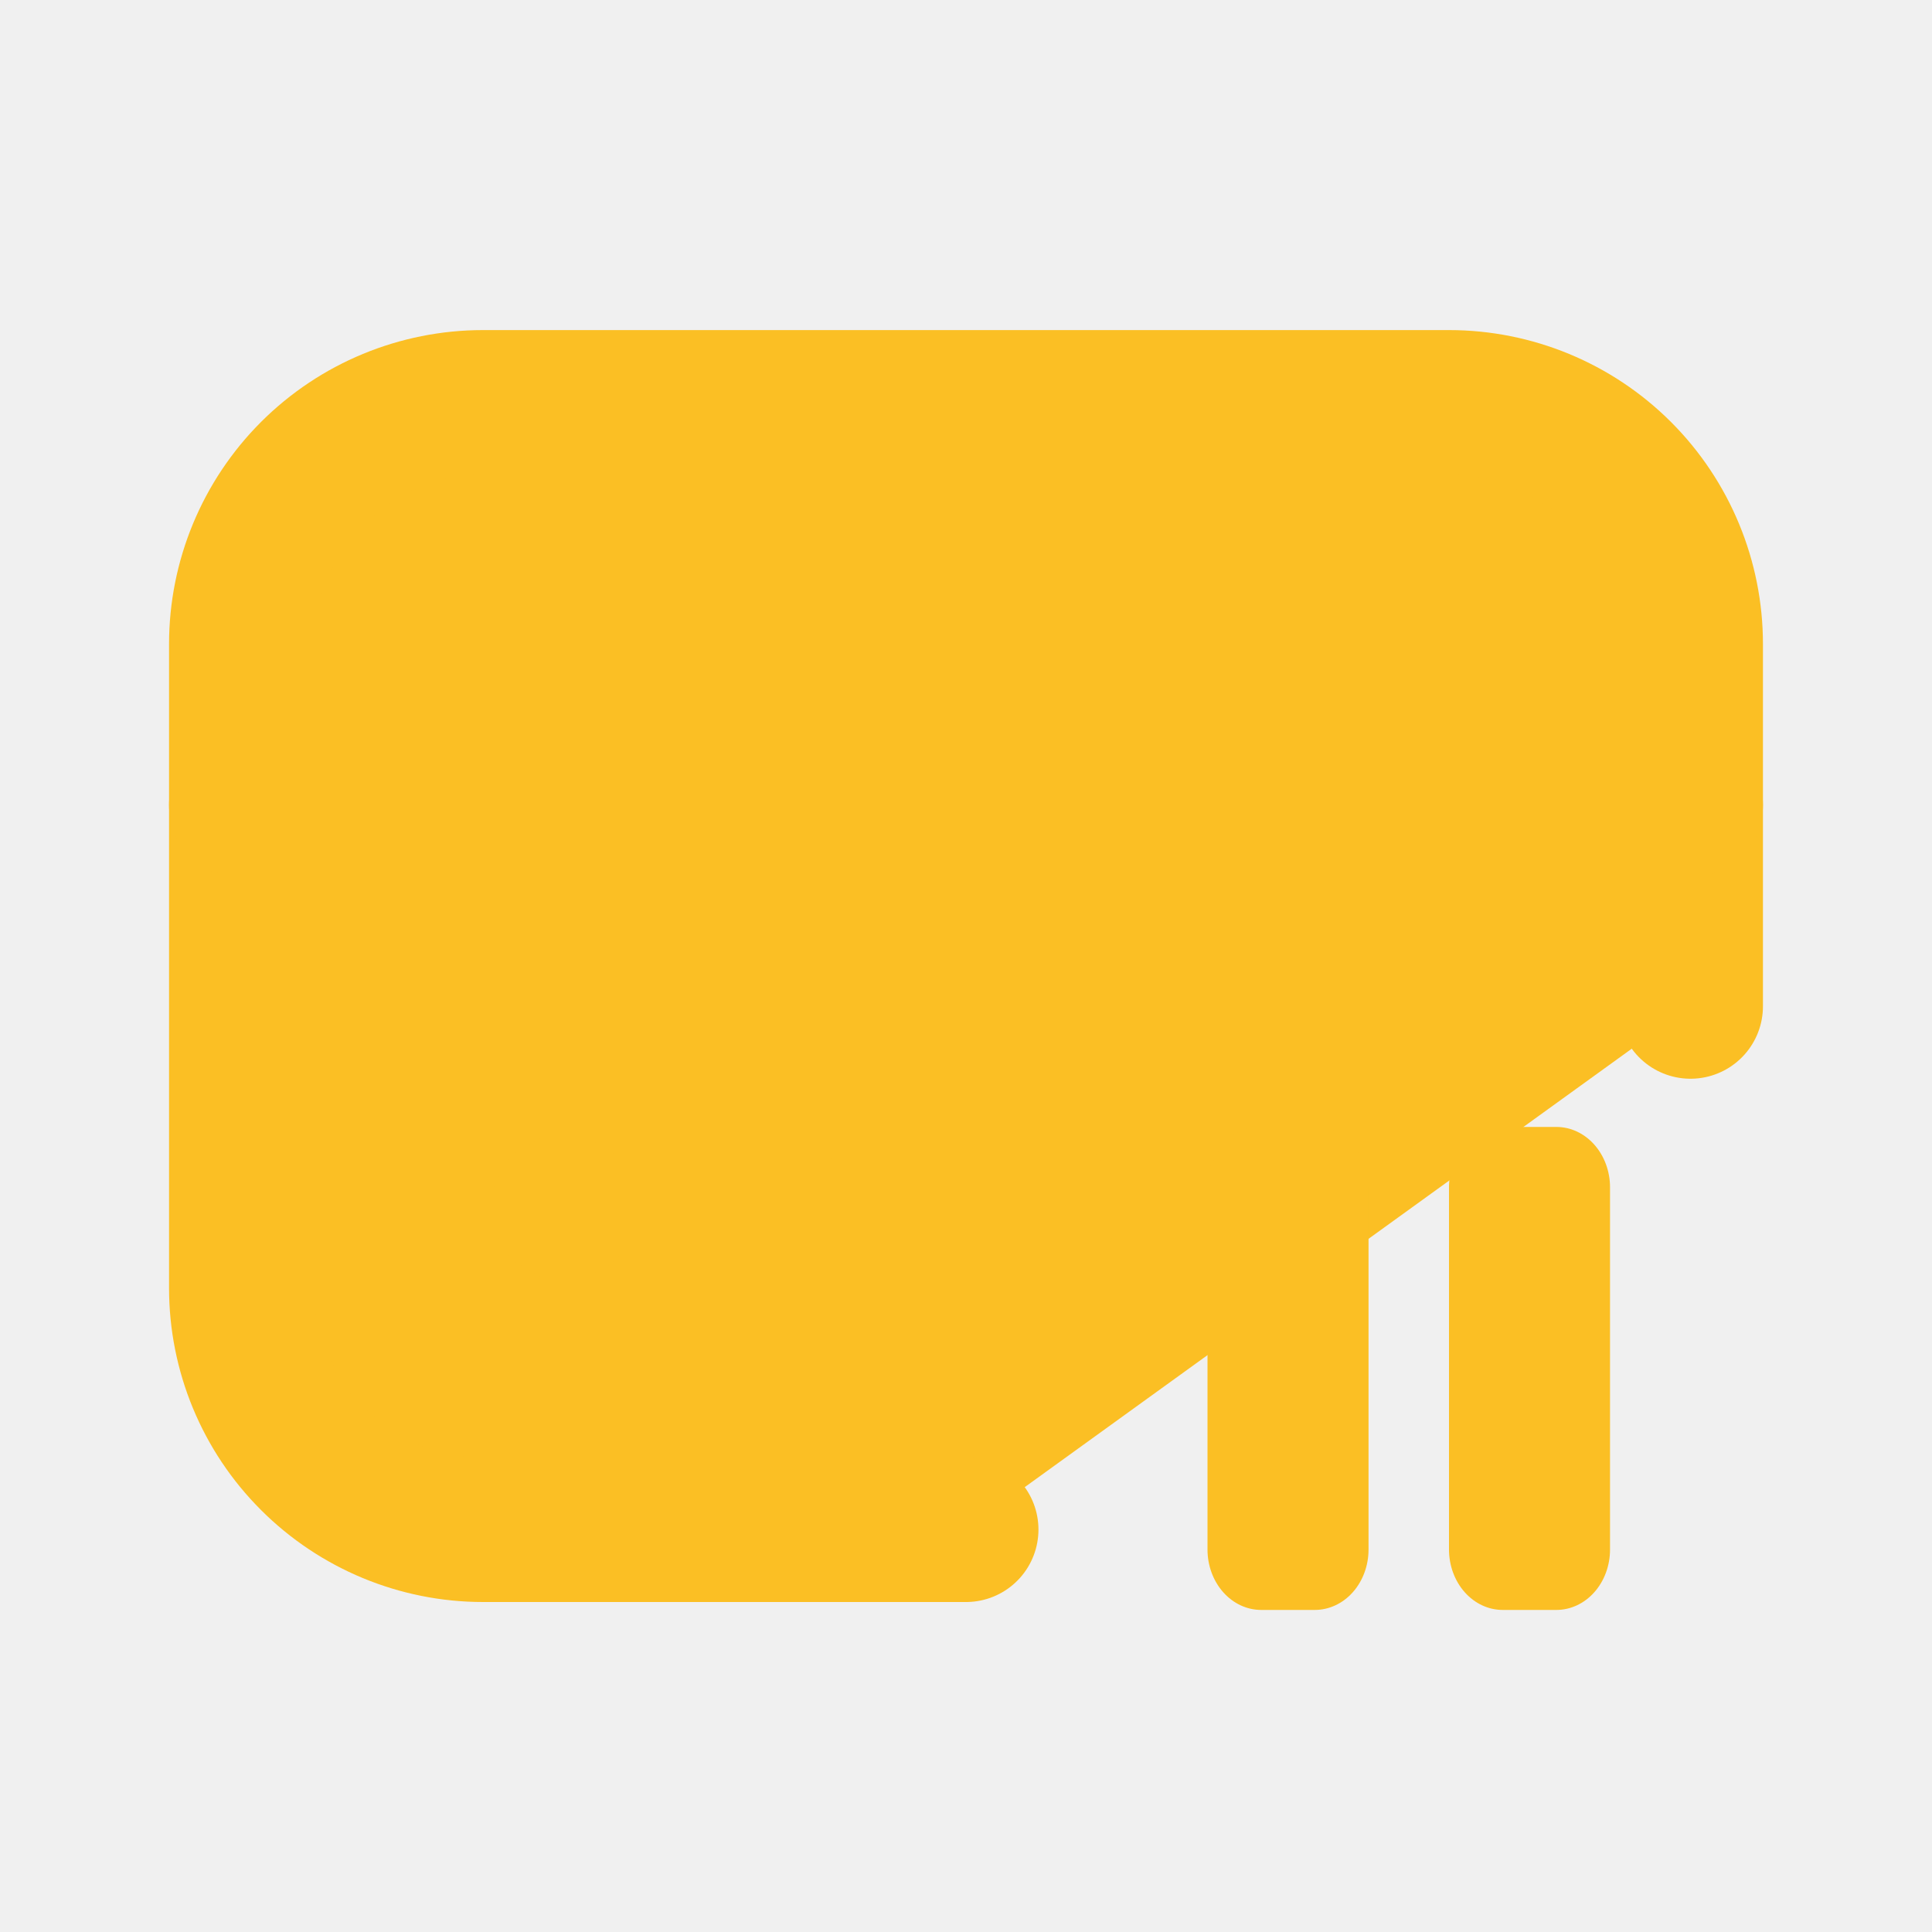
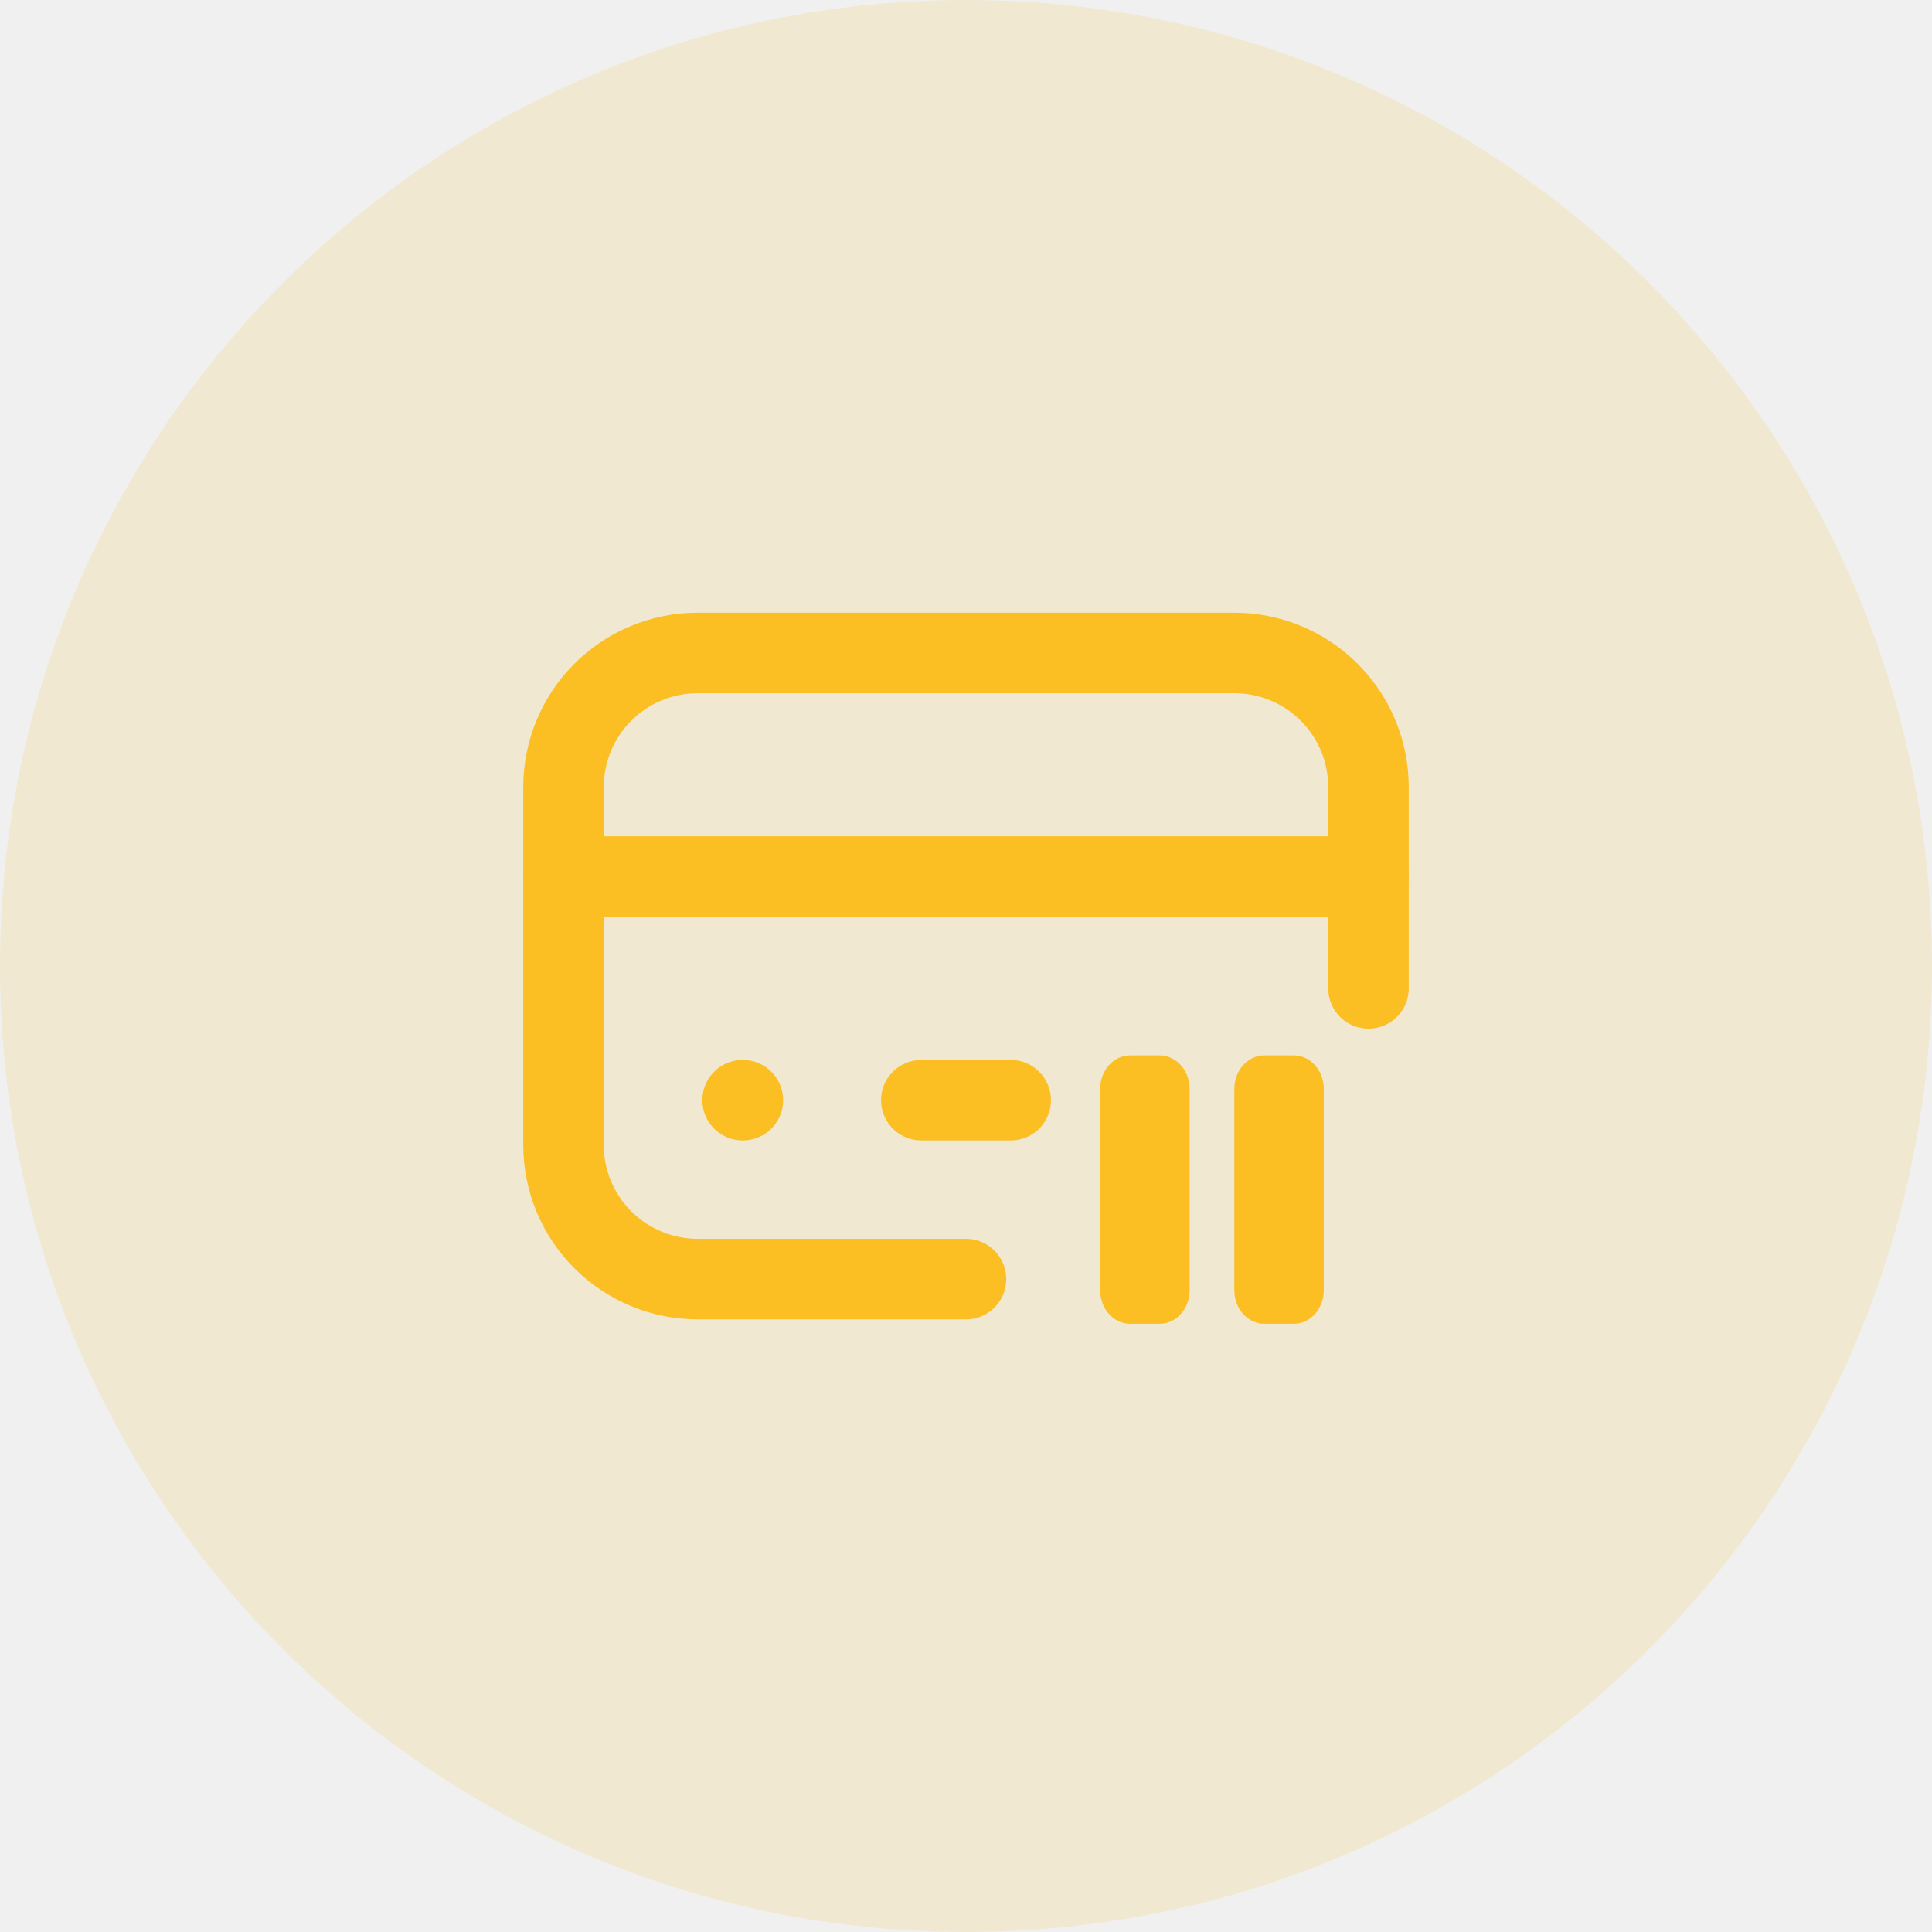
- <svg xmlns="http://www.w3.org/2000/svg" width="20" height="20" viewBox="0 0 20 20" fill="#FBBF24">
-   <g clip-path="url(#clip0_7966_5386)">
-     <path d="M10 15.834H5C4.337 15.834 3.701 15.57 3.232 15.101C2.763 14.633 2.5 13.997 2.5 13.334V6.667C2.5 6.004 2.763 5.368 3.232 4.899C3.701 4.43 4.337 4.167 5 4.167H15C15.663 4.167 16.299 4.43 16.768 4.899C17.237 5.368 17.5 6.004 17.5 6.667V10.417" stroke="#FBBF24" stroke-width="1.5" stroke-linecap="round" stroke-linejoin="round" />
-     <path d="M2.5 8.333H17.5" stroke="#FBBF24" stroke-width="1.5" stroke-linecap="round" stroke-linejoin="round" />
-     <path d="M5.837 12.5H5.842" stroke="#FBBF24" stroke-width="1.5" stroke-linecap="round" stroke-linejoin="round" />
-     <path d="M9.166 12.5H10.833" stroke="#FBBF24" stroke-width="1.5" stroke-linecap="round" stroke-linejoin="round" />
-     <path d="M13.611 11.666H13.056C12.908 11.666 12.767 11.732 12.663 11.849C12.559 11.966 12.5 12.125 12.5 12.291V16.041C12.5 16.207 12.559 16.366 12.663 16.483C12.767 16.6 12.908 16.666 13.056 16.666H13.611C13.758 16.666 13.9 16.6 14.004 16.483C14.108 16.366 14.167 16.207 14.167 16.041V12.291C14.167 12.125 14.108 11.966 14.004 11.849C13.9 11.732 13.758 11.666 13.611 11.666Z" fill="#FBBF24" />
-     <path d="M16.111 11.666H15.556C15.408 11.666 15.267 11.732 15.163 11.849C15.059 11.966 15 12.125 15 12.291V16.041C15 16.207 15.059 16.366 15.163 16.483C15.267 16.6 15.408 16.666 15.556 16.666H16.111C16.259 16.666 16.4 16.6 16.504 16.483C16.608 16.366 16.667 16.207 16.667 16.041V12.291C16.667 12.125 16.608 11.966 16.504 11.849C16.4 11.732 16.259 11.666 16.111 11.666Z" fill="#FBBF24" />
+ <svg xmlns="http://www.w3.org/2000/svg" width="36" height="36" viewBox="0 0 36 36" fill="none">
+   <rect width="36" height="36" rx="18" fill="#FBBF24" fill-opacity="0.15" />
+   <g clip-path="url(#clip0_6917_18555)">
+     <path d="M18 23.834H13C12.337 23.834 11.701 23.57 11.232 23.101C10.763 22.633 10.5 21.997 10.5 21.334V14.667C10.5 14.004 10.763 13.368 11.232 12.899C11.701 12.43 12.337 12.167 13 12.167H23C23.663 12.167 24.299 12.43 24.768 12.899C25.237 13.368 25.5 14.004 25.5 14.667V18.417" stroke="#FBBF24" stroke-width="1.5" stroke-linecap="round" stroke-linejoin="round" />
+     <path d="M10.5 16.333H25.5" stroke="#FBBF24" stroke-width="1.5" stroke-linecap="round" stroke-linejoin="round" />
+     <path d="M13.837 20.5H13.842" stroke="#FBBF24" stroke-width="1.5" stroke-linecap="round" stroke-linejoin="round" />
+     <path d="M17.167 20.5H18.833" stroke="#FBBF24" stroke-width="1.5" stroke-linecap="round" stroke-linejoin="round" />
+     <path d="M21.611 19.666H21.056C20.908 19.666 20.767 19.732 20.663 19.849C20.558 19.966 20.5 20.125 20.5 20.291V24.041C20.5 24.207 20.558 24.366 20.663 24.483C20.767 24.6 20.908 24.666 21.056 24.666H21.611C21.759 24.666 21.9 24.6 22.004 24.483C22.108 24.366 22.167 24.207 22.167 24.041V20.291C22.167 20.125 22.108 19.966 22.004 19.849C21.9 19.732 21.759 19.666 21.611 19.666Z" fill="#FBBF24" />
+     <path d="M24.111 19.666H23.556C23.408 19.666 23.267 19.732 23.163 19.849C23.058 19.966 23 20.125 23 20.291V24.041C23 24.207 23.058 24.366 23.163 24.483C23.267 24.6 23.408 24.666 23.556 24.666H24.111C24.259 24.666 24.4 24.6 24.504 24.483C24.608 24.366 24.667 24.207 24.667 24.041V20.291C24.667 20.125 24.608 19.966 24.504 19.849C24.4 19.732 24.259 19.666 24.111 19.666Z" fill="#FBBF24" />
  </g>
  <defs>
-     <clipPath id="clip0_7966_5386">
-       <rect width="20" height="20" fill="white" />
+     <clipPath id="clip0_6917_18555">
+       <rect width="20" height="20" fill="white" transform="translate(8 8)" />
    </clipPath>
  </defs>
</svg>
